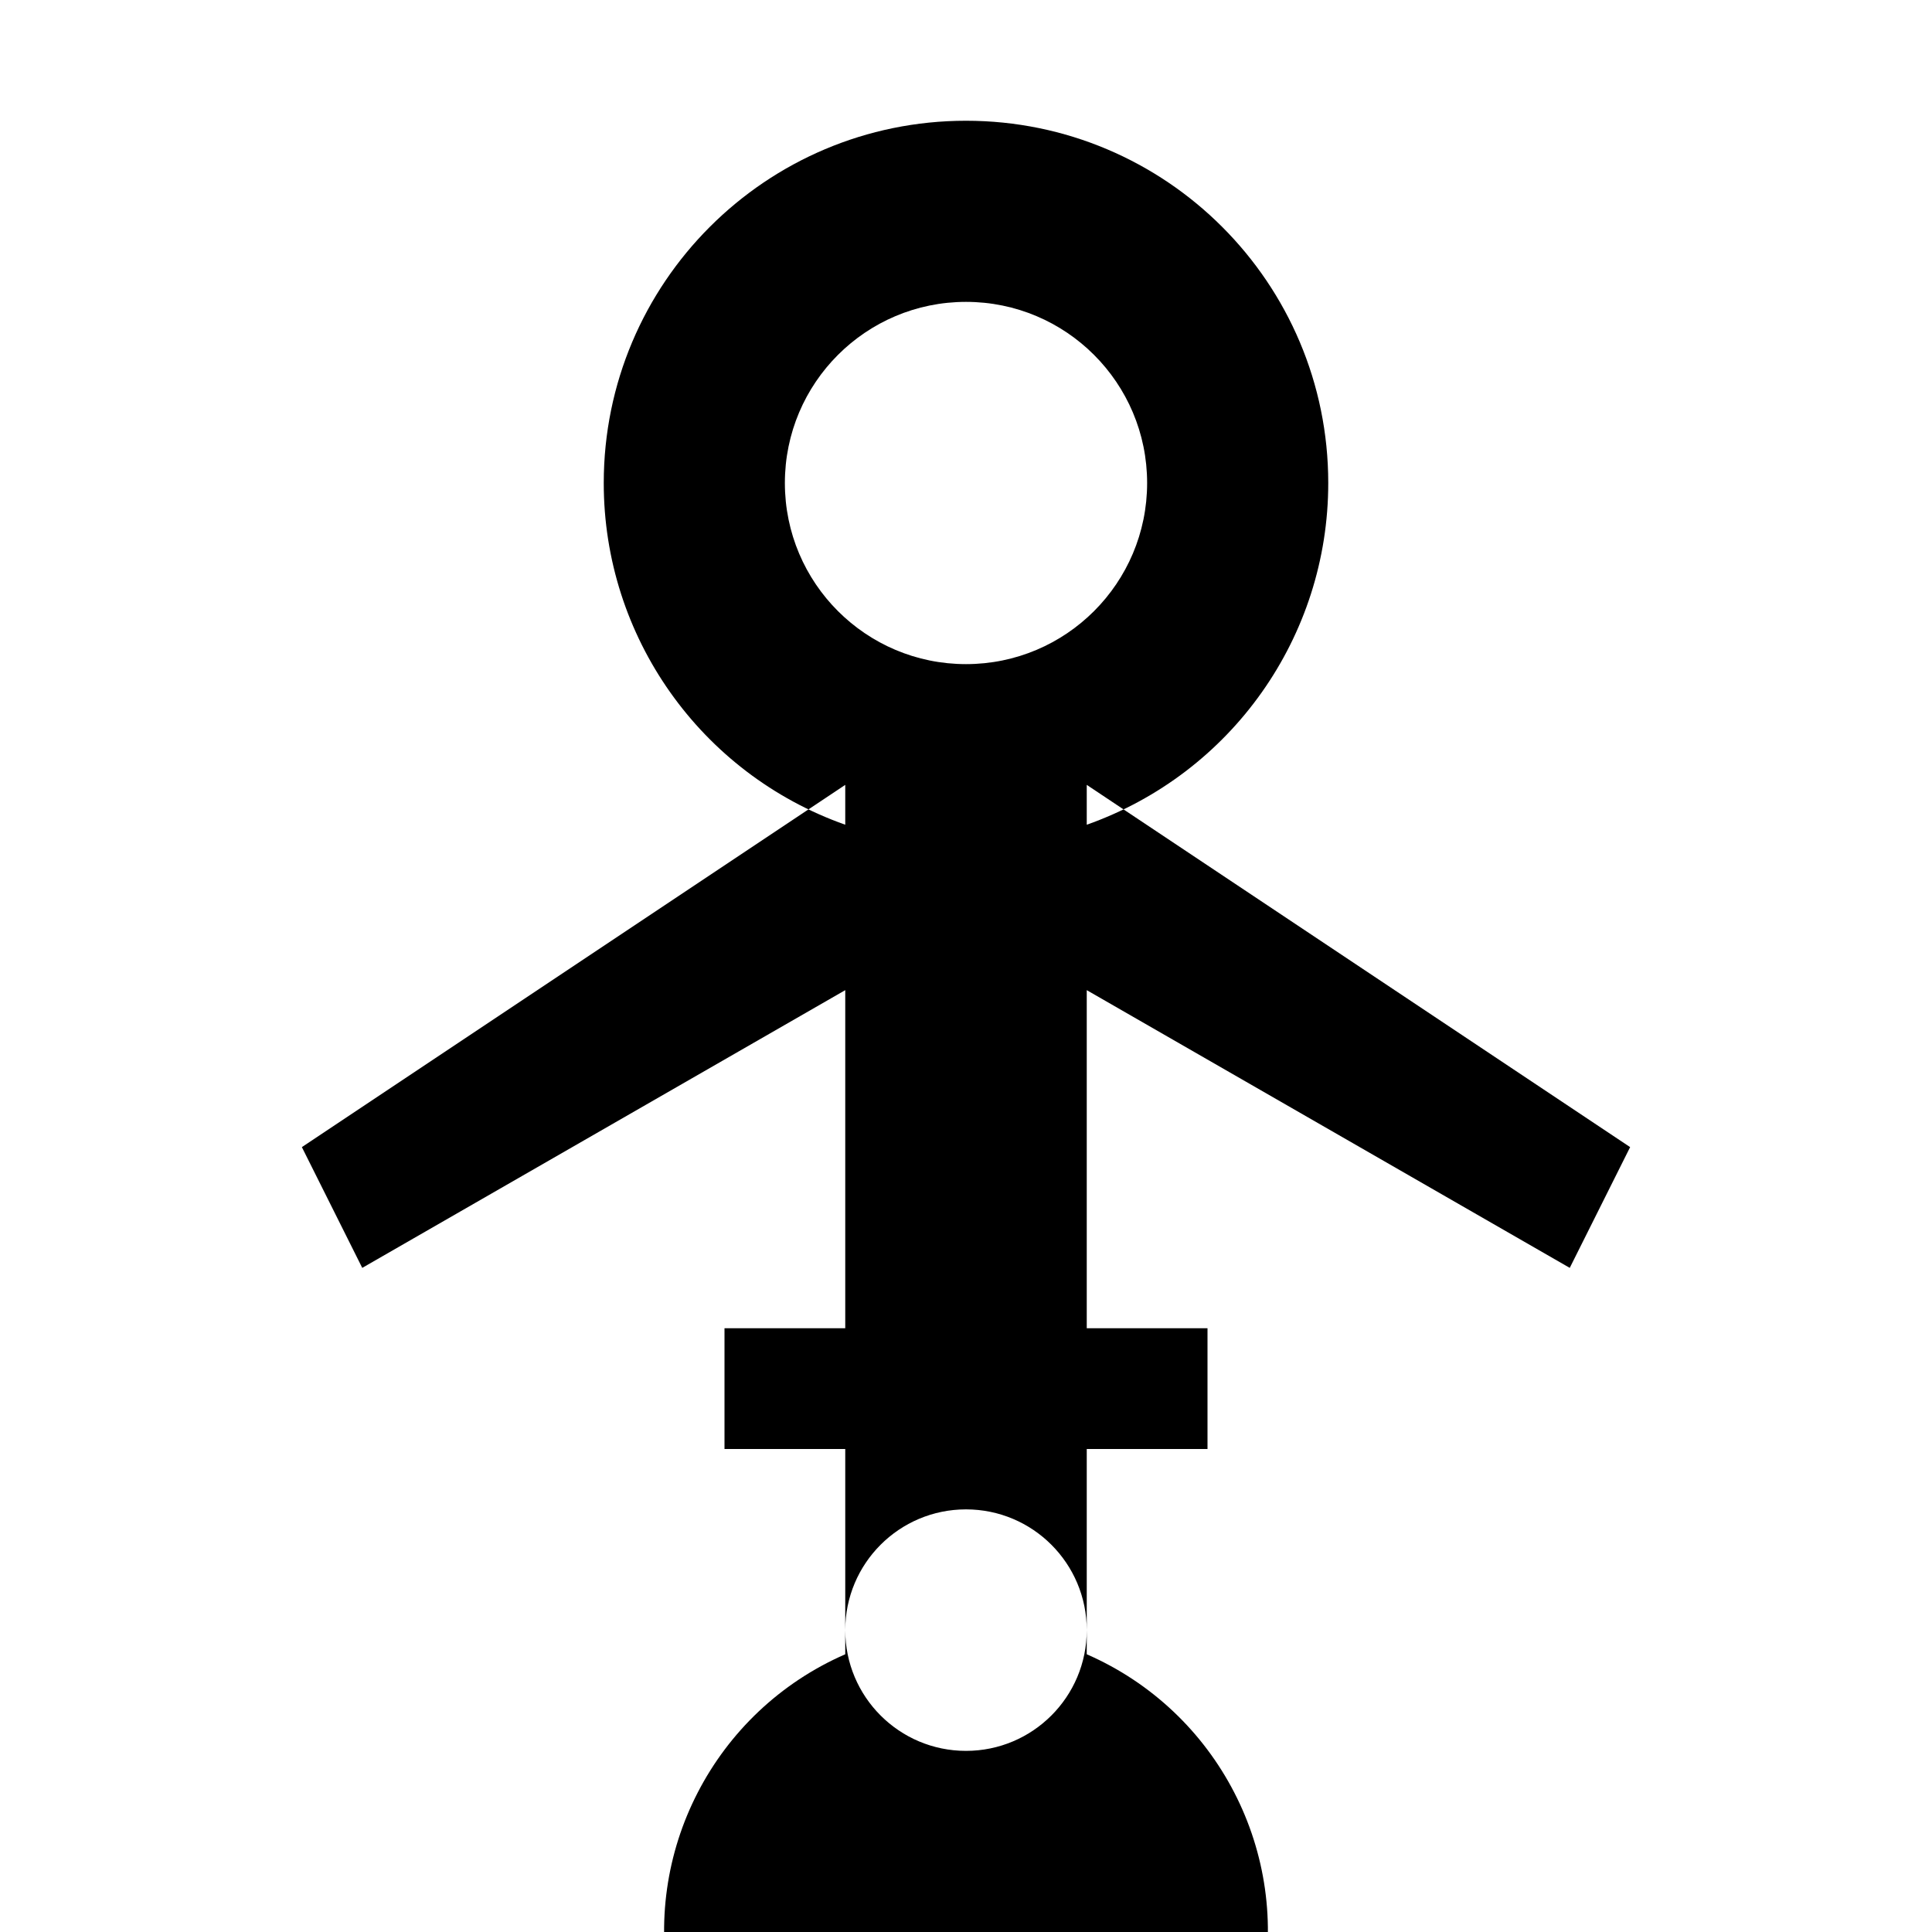
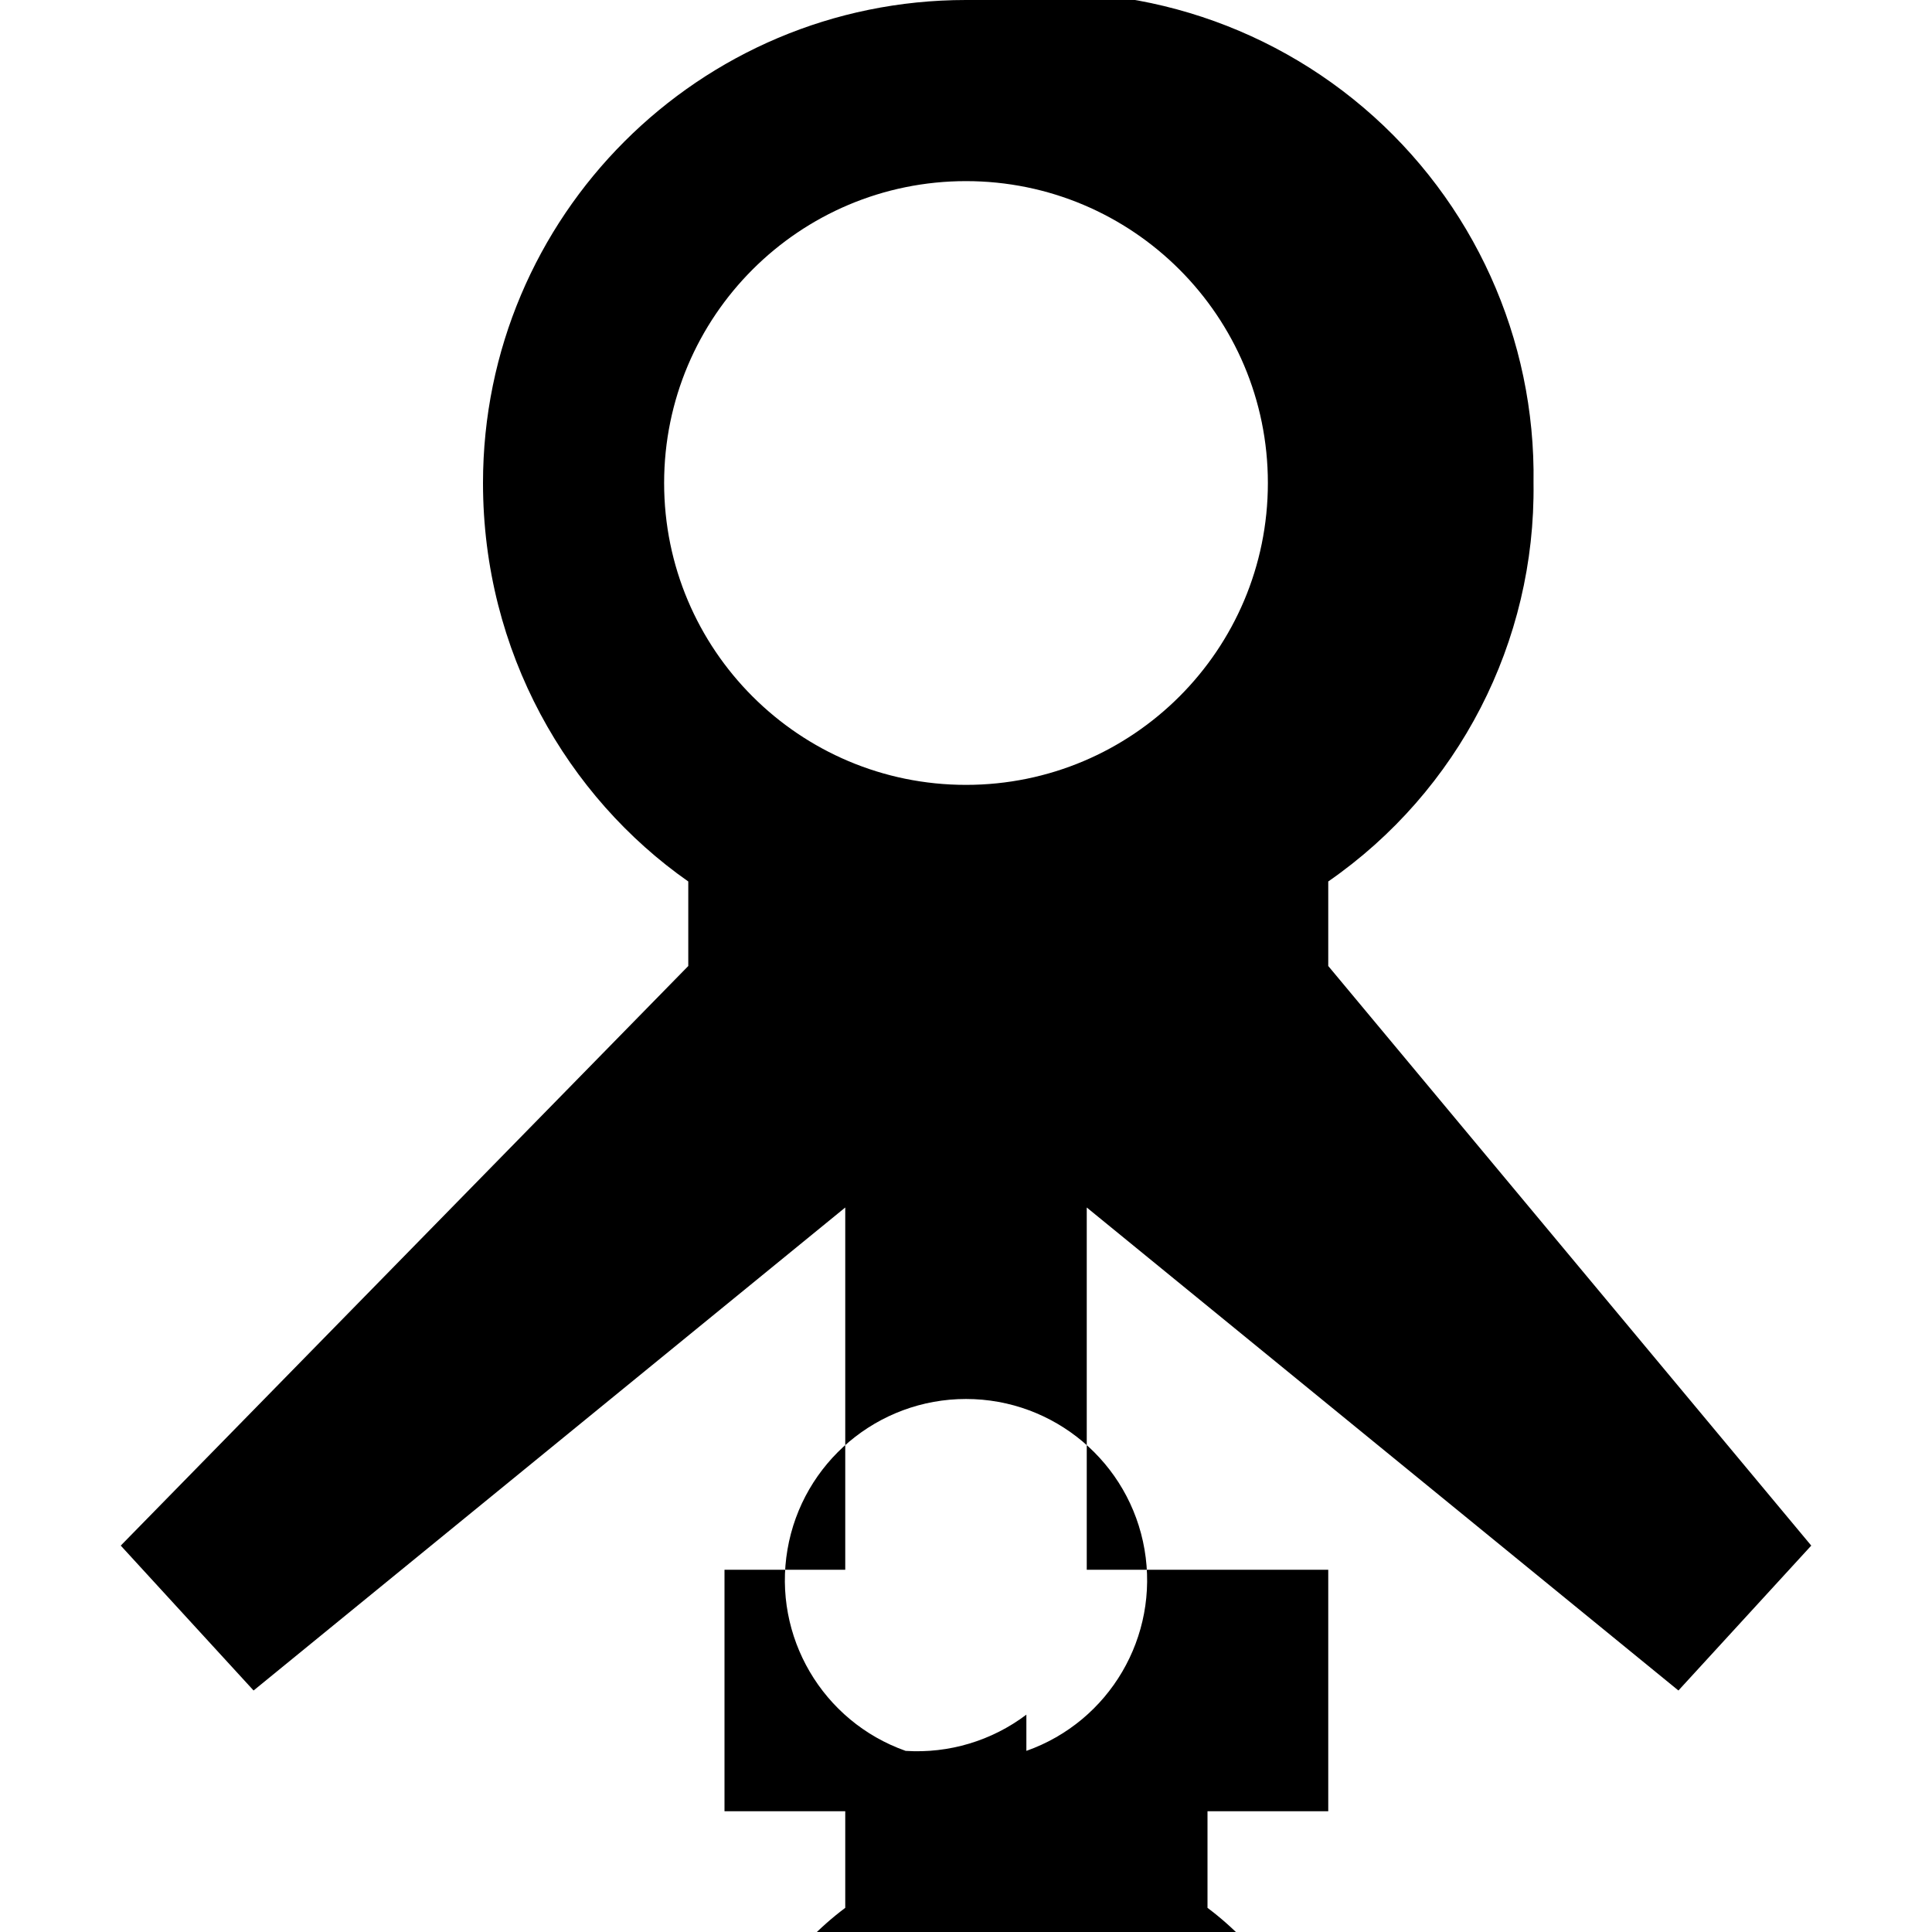
<svg xmlns="http://www.w3.org/2000/svg" width="16" height="16" viewBox="0 0 16 16">
-   <path d="M8 1a3 3 0 0 0-3 3 3 3 0 0 0 2 2.83V6.5l-4.5 3 .5 1L7 8.2V11H6v1h1v1.7a2.5 2.5 0 1 0 2 0V12h1v-1H9V8.2l4 2.3.5-1-4.5-3V6.83A3 3 0 0 0 11 4a3 3 0 0 0-3-3zm0 1.5a1.5 1.5 0 1 1 0 3 1.5 1.5 0 0 1 0-3zM7 13.5a1 1 0 1 1 2 0 1 1 0 0 1-2 0z" fill="#000000" fill-rule="evenodd" />
+   <path d="M8 0a4 4 0 0 0-4 4c0 1.4.7 2.6 1.7 3.3V8L1 12.8 2.1 14 7 10V13H6v2h1v.8A2.5 2.5 0 1 0 10 15.8V15h1v-2H9v-3l4.9 4 1.1-1.2L11 8v-.7A3.95 3.95 0 0 0 12.7 4 4 4 0 0 0 8 0zm0 1.5a2.5 2.5 0 1 1 0 5 2.5 2.5 0 0 1 0-5zM7.5 14.5a1.5 1.5 0 1 1 1 0v-.3a1.5 1.5 0 0 1-1 .3z" fill="#000000" />
</svg>
